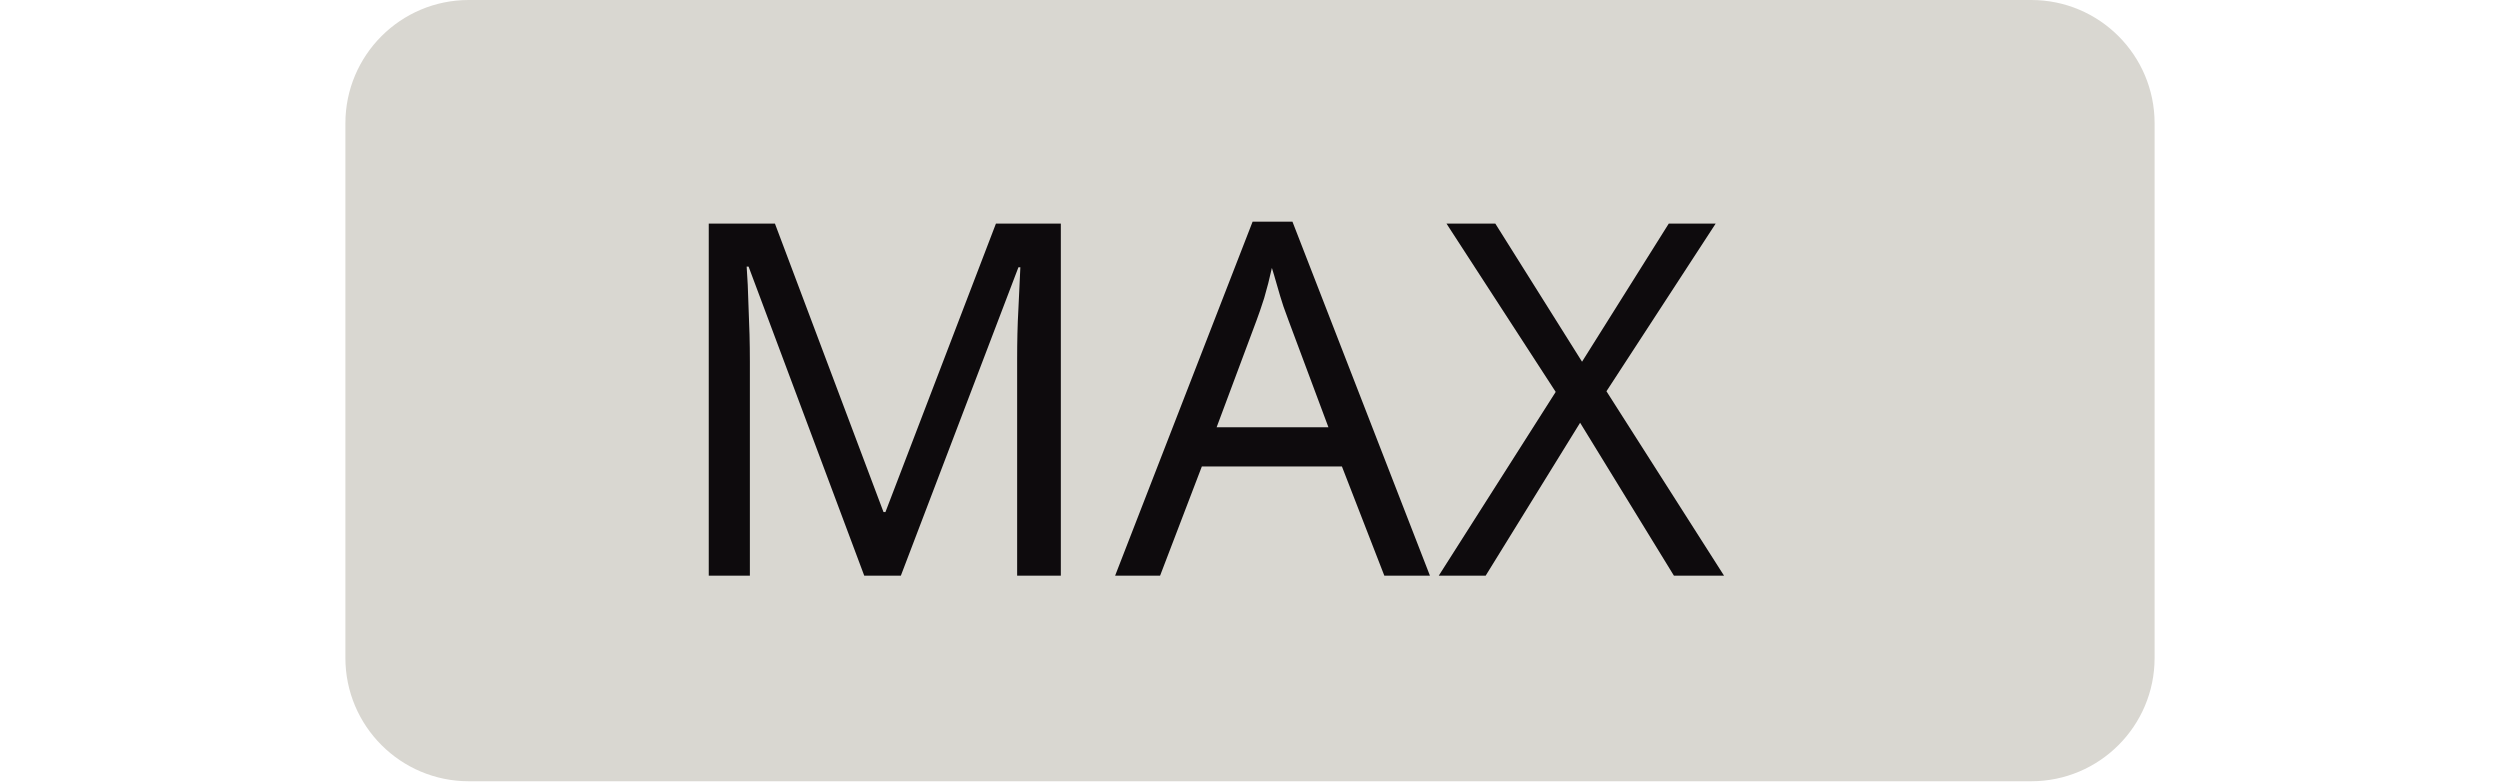
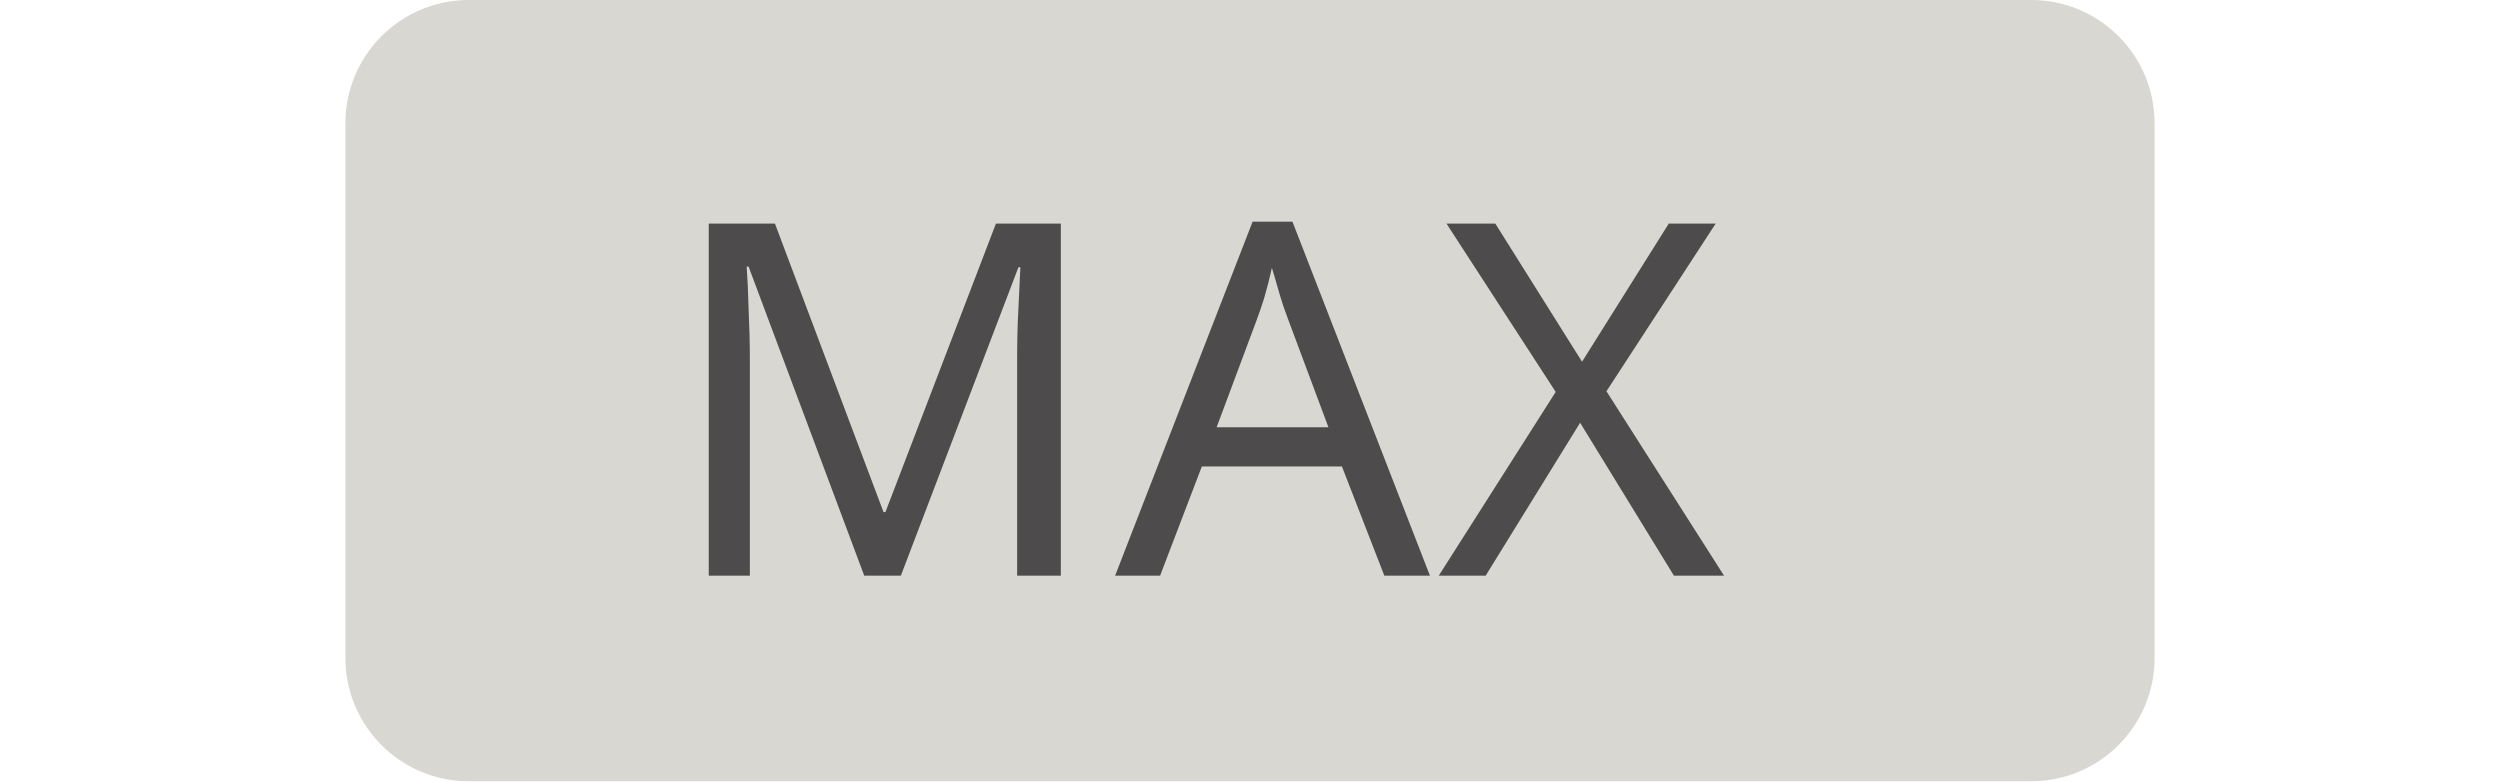
<svg xmlns="http://www.w3.org/2000/svg" width="64" height="20" viewBox="0 0 44 19">
  <g id="Group_685" data-name="Group 685" transform="translate(0.063 0.423)">
    <rect id="Rectangle_31" data-name="Rectangle 31" width="44" height="19" rx="3" transform="translate(-0.063 -0.423)" fill="#d9d7d1" />
-     <text id="MAX" transform="translate(21.938 13.577)" fill="#0e0b0d" font-size="12" font-family="sans-serif" font-weight="400" letter-spacing="0.013em">
+     <text id="MAX" transform="translate(21.938 13.577)" fill="#4e4b4d" font-size="12" font-family="sans-serif" font-weight="400" letter-spacing="0.013em">
      <tspan x="-14.322" y="0">MAX</tspan>
    </text>
  </g>
</svg>
